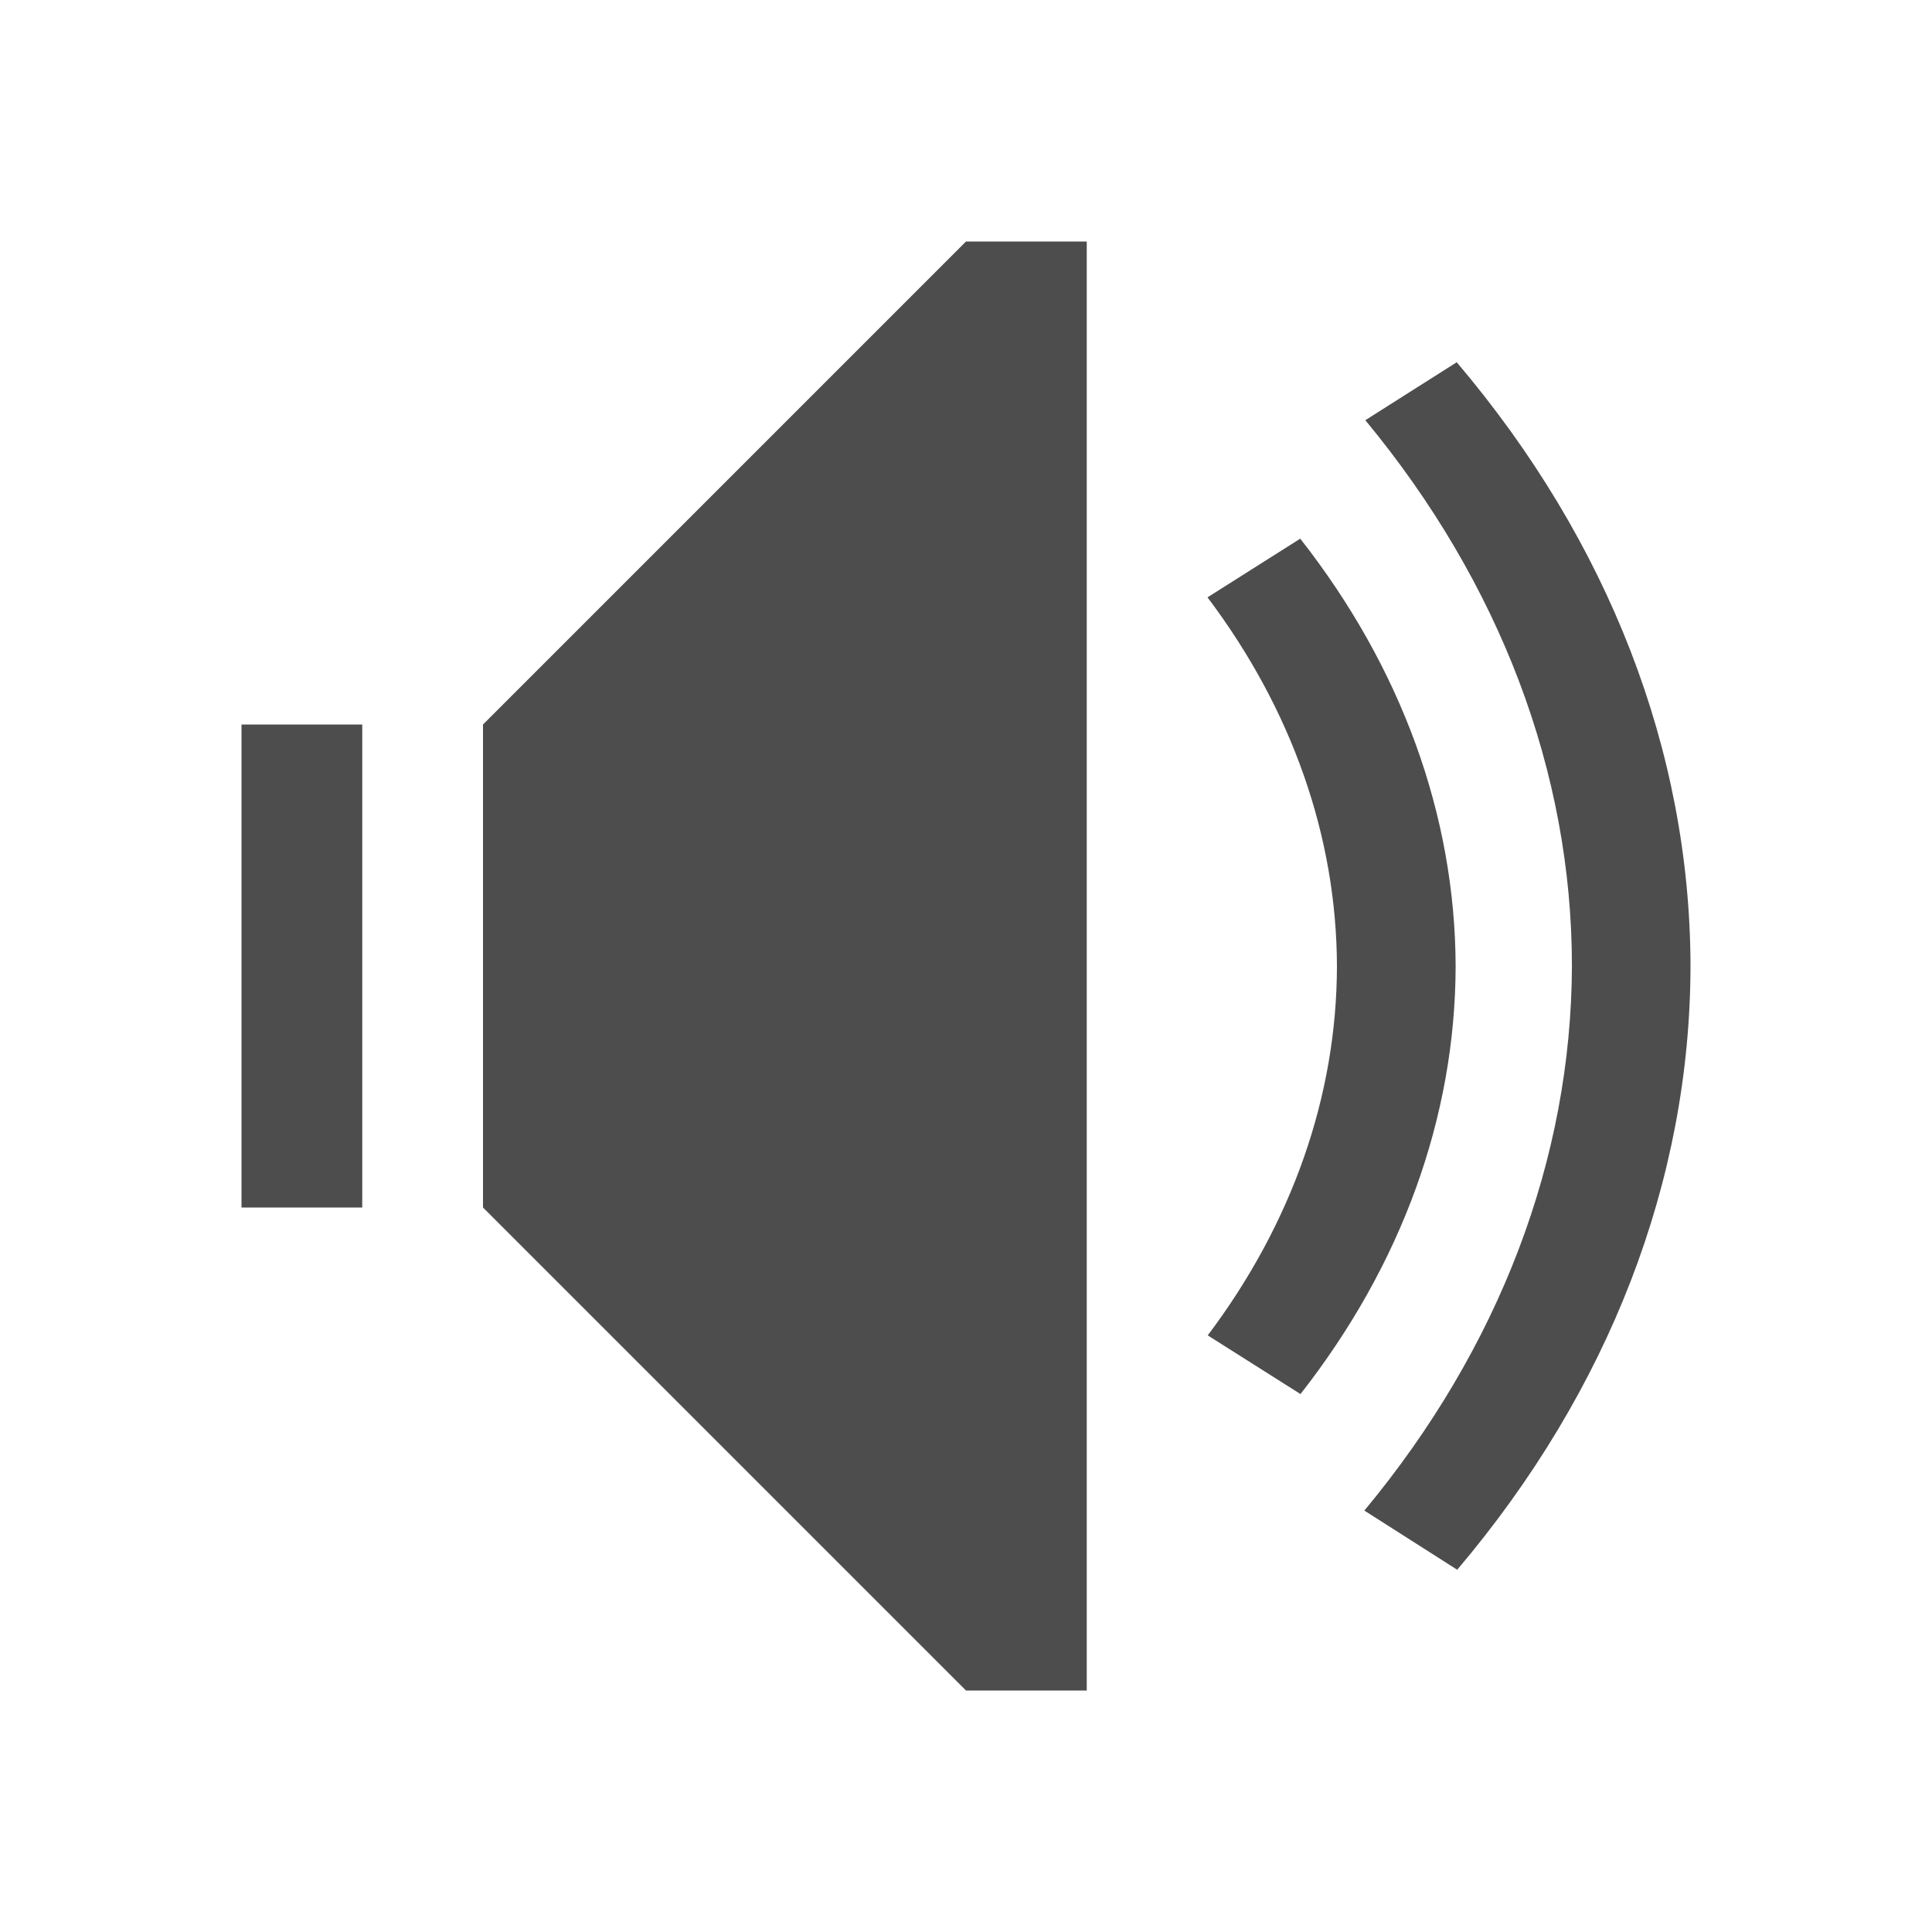
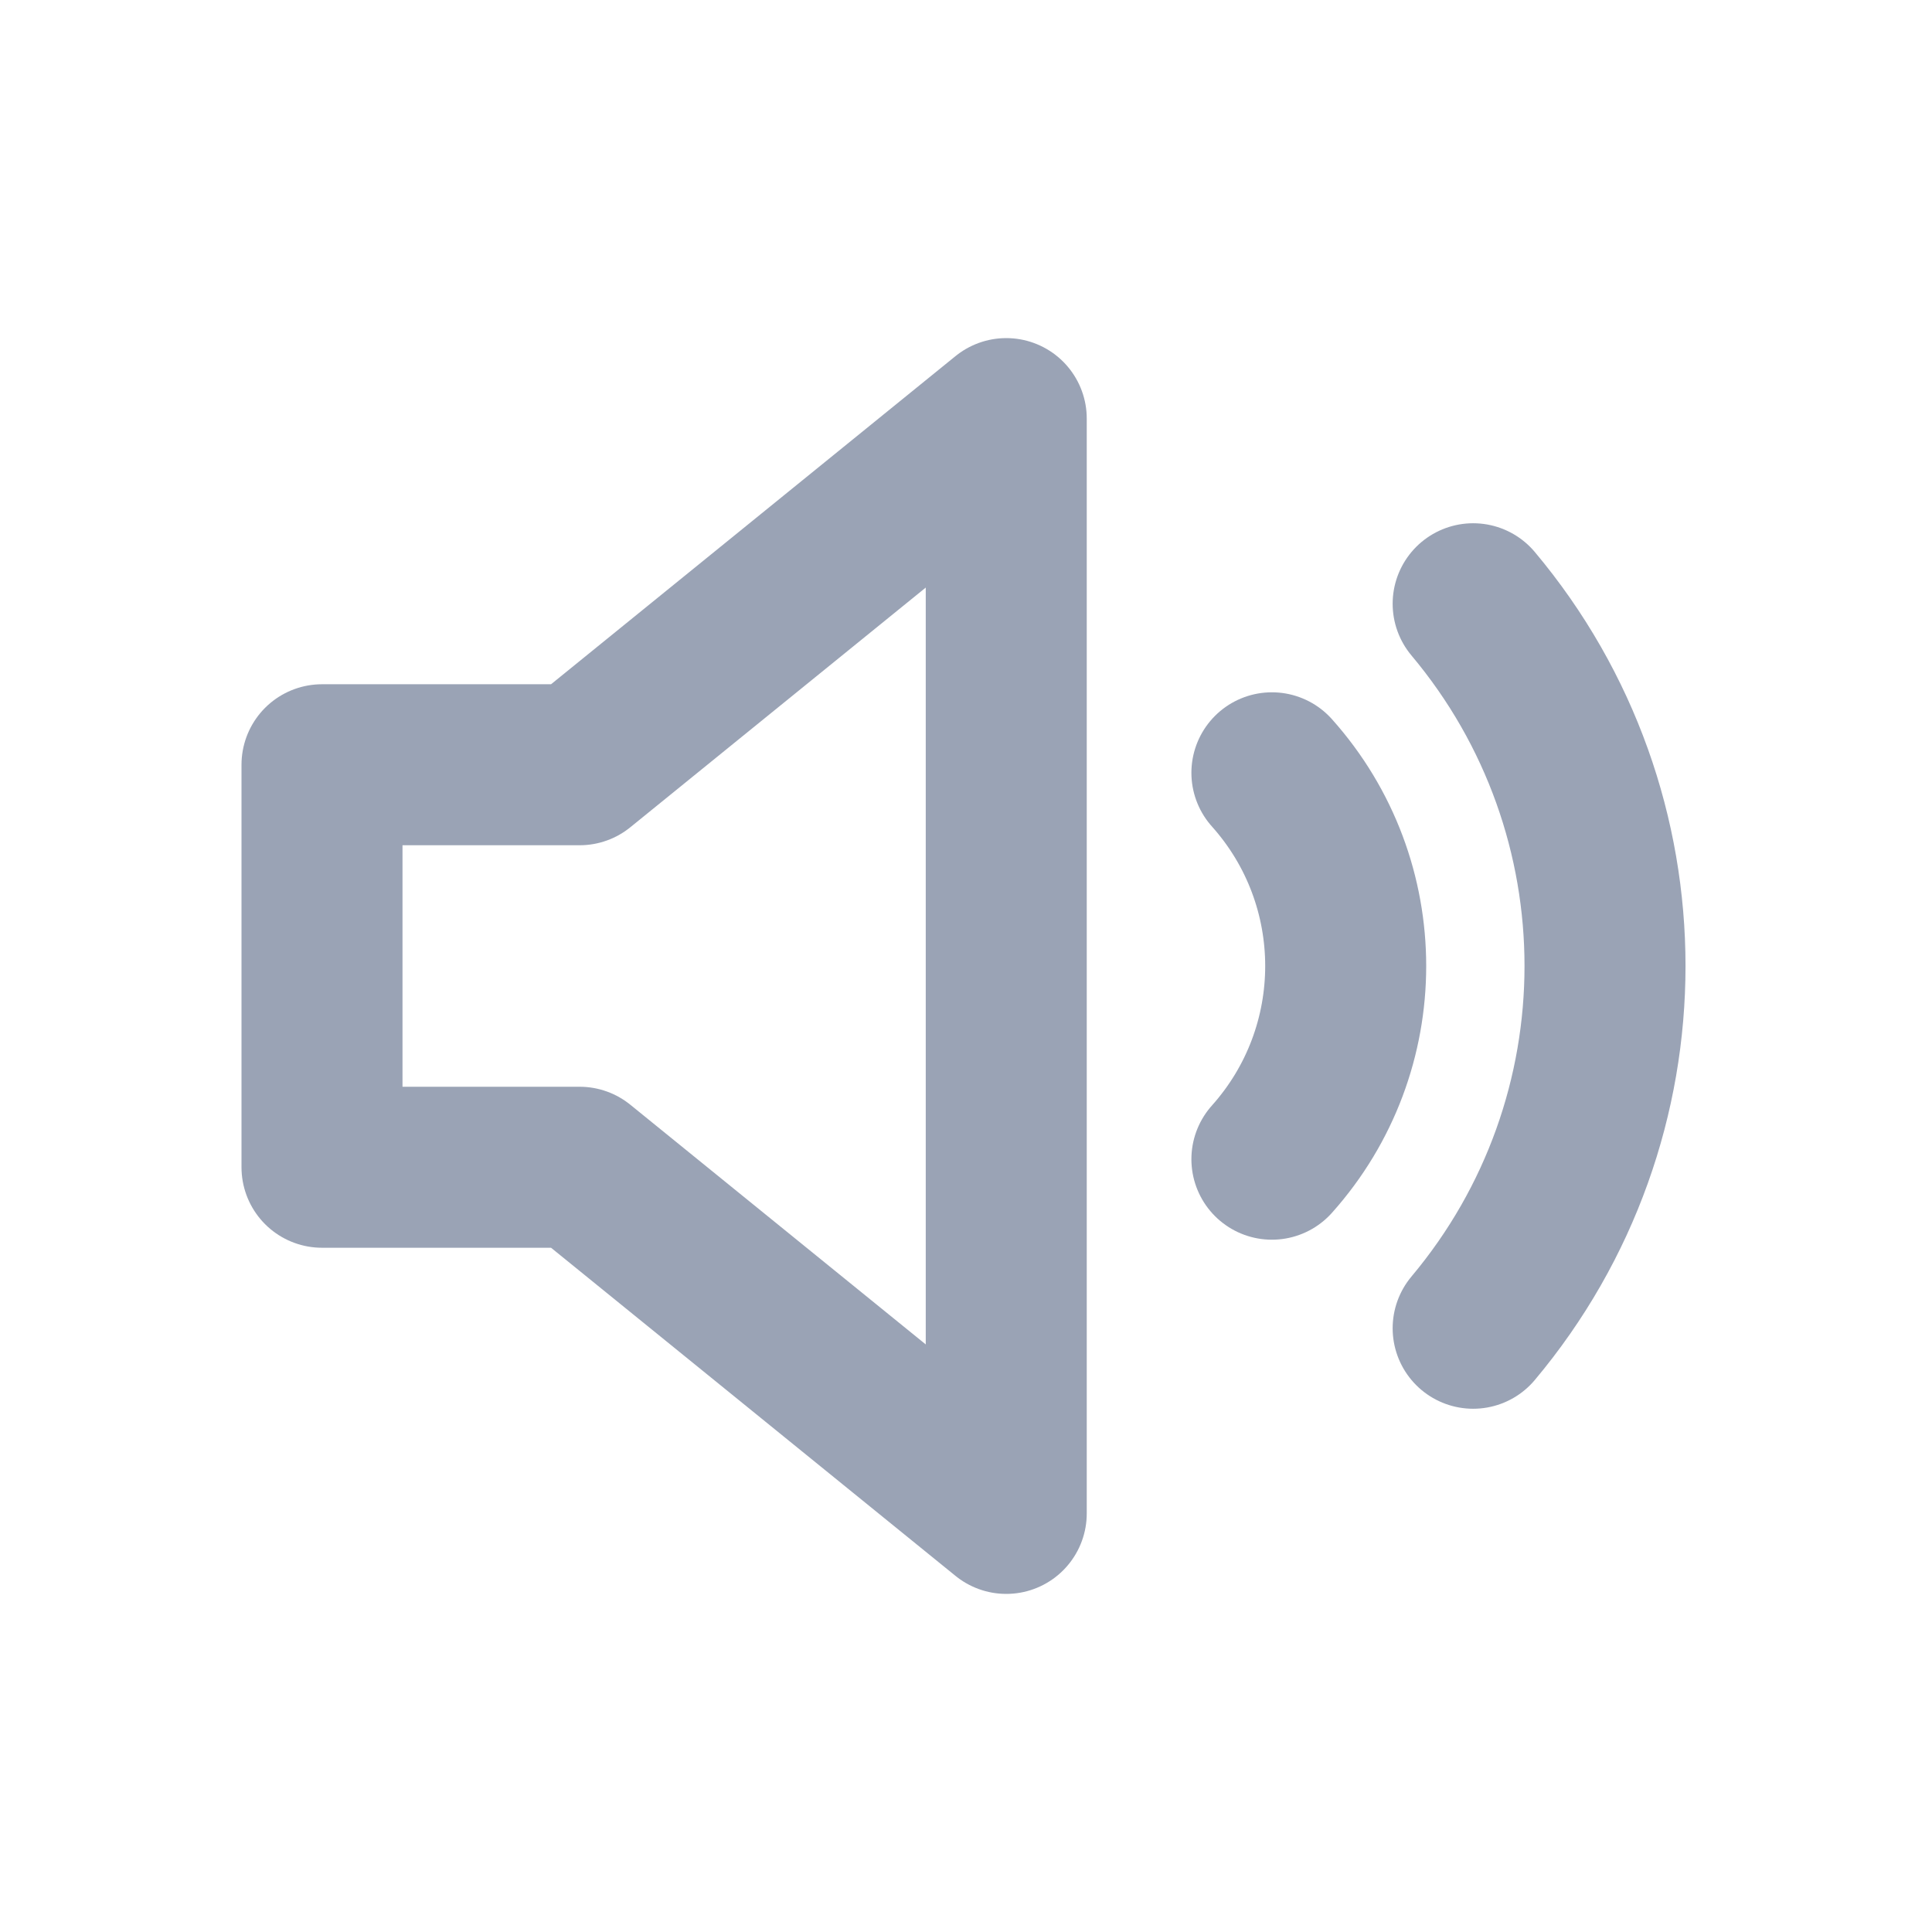
- <svg xmlns="http://www.w3.org/2000/svg" viewBox="0 0 16 16">
-   <defs id="defs3051">
-     <style type="text/css" id="current-color-scheme">
-       .ColorScheme-Text {
-         color:#4d4d4d;
-       }
-       </style>
-   </defs>
-   <path style="opacity:1;fill:currentColor;fill-opacity:1;stroke:none" d="M 8 2 L 4 6 L 4 10 L 8 14 L 9 14 L 9 2 L 8 2 z M 12.064 3 L 11.307 3.48 C 12.423 4.828 13.017 6.396 13.018 7.998 C 13.013 9.598 12.417 11.164 11.299 12.51 L 12.068 13 C 13.327 11.514 13.998 9.775 14 7.998 C 13.996 6.222 13.324 4.485 12.064 3 z M 10.768 4.461 L 10 4.947 C 10.699 5.874 11.069 6.928 11.072 8.002 C 11.07 9.076 10.701 10.131 10.002 11.059 L 10.77 11.545 C 11.607 10.477 12.052 9.252 12.055 8.002 C 12.051 6.753 11.606 5.528 10.768 4.461 z M 2 6 L 2 10 L 3 10 L 3 6 L 2 6 z " class="ColorScheme-Text" />
+ <svg xmlns="http://www.w3.org/2000/svg" viewBox="0 0 24 24">
+   <path d="M4 9.5v5h3.2l5.3 4.3V5.2L7.2 9.5H4z" fill="none" stroke="#9AA3B5" stroke-width="2" stroke-linecap="round" stroke-linejoin="round" />
+   <path d="M15.8 9.6a3.6 3.6 0 0 1 0 4.8" fill="none" stroke="#9AA3B5" stroke-width="2" stroke-linecap="round" stroke-linejoin="round" />
+   <path d="M18.3 7.5a7 7 0 0 1 0 9" fill="none" stroke="#9AA3B5" stroke-width="2" stroke-linecap="round" stroke-linejoin="round" />
</svg>
